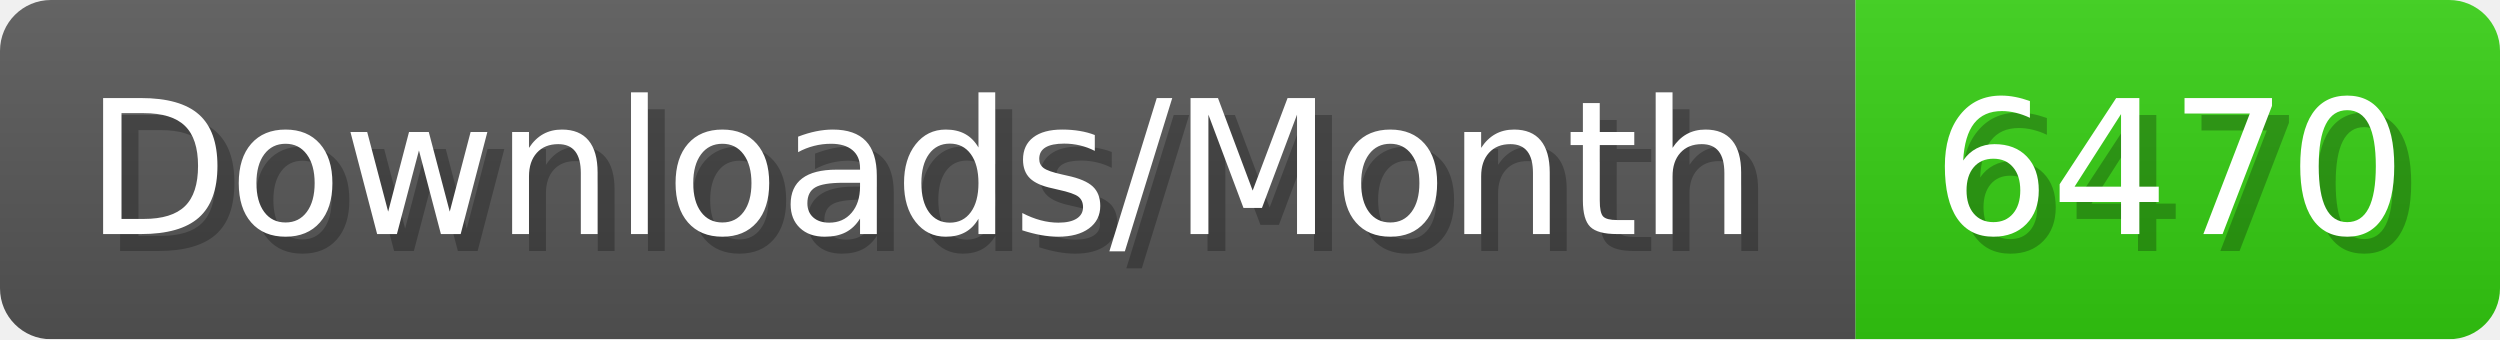
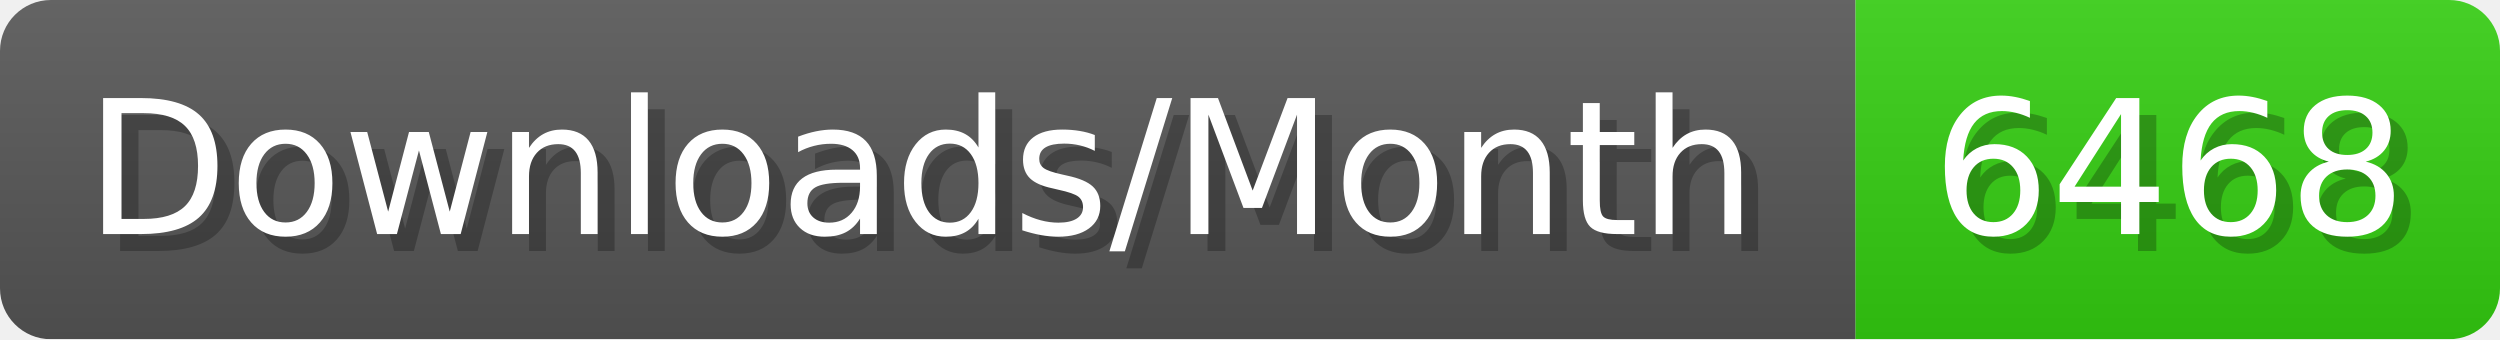
- <svg xmlns="http://www.w3.org/2000/svg" width="147.4" height="20" viewBox="0 0 1474 200" role="img" aria-label="Downloads/Month: 6470">
+ <svg xmlns="http://www.w3.org/2000/svg" width="147.4" height="20" viewBox="0 0 1474 200" role="img" aria-label="Downloads/Month: 6468">
  <linearGradient id="YlXUI" x2="0" y2="100%">
    <stop offset="0" stop-opacity=".1" stop-color="#EEE" />
    <stop offset="1" stop-opacity=".1" />
  </linearGradient>
  <mask id="JHhop">
    <rect width="1474" height="200" rx="30" fill="#FFF" />
  </mask>
  <g mask="url(#JHhop)">
    <rect width="1094" height="200" fill="#555" />
    <rect width="380" height="200" fill="#3C1" x="1094" />
    <rect width="1474" height="200" fill="url(#YlXUI)" />
  </g>
  <g aria-hidden="true" fill="#fff" text-anchor="start" font-family="Verdana,DejaVu Sans,sans-serif" font-size="110">
    <text x="60" y="148" textLength="994" fill="#000" opacity="0.25">Downloads/Month</text>
    <text x="50" y="138" textLength="994">Downloads/Month</text>
-     <text x="1149" y="148" textLength="280" fill="#000" opacity="0.25">6470</text>
-     <text x="1139" y="138" textLength="280">6470</text>
+     <text x="1149" y="148" textLength="280" fill="#000" opacity="0.25">6468</text>
+     <text x="1139" y="138" textLength="280">6468</text>
  </g>
</svg>
